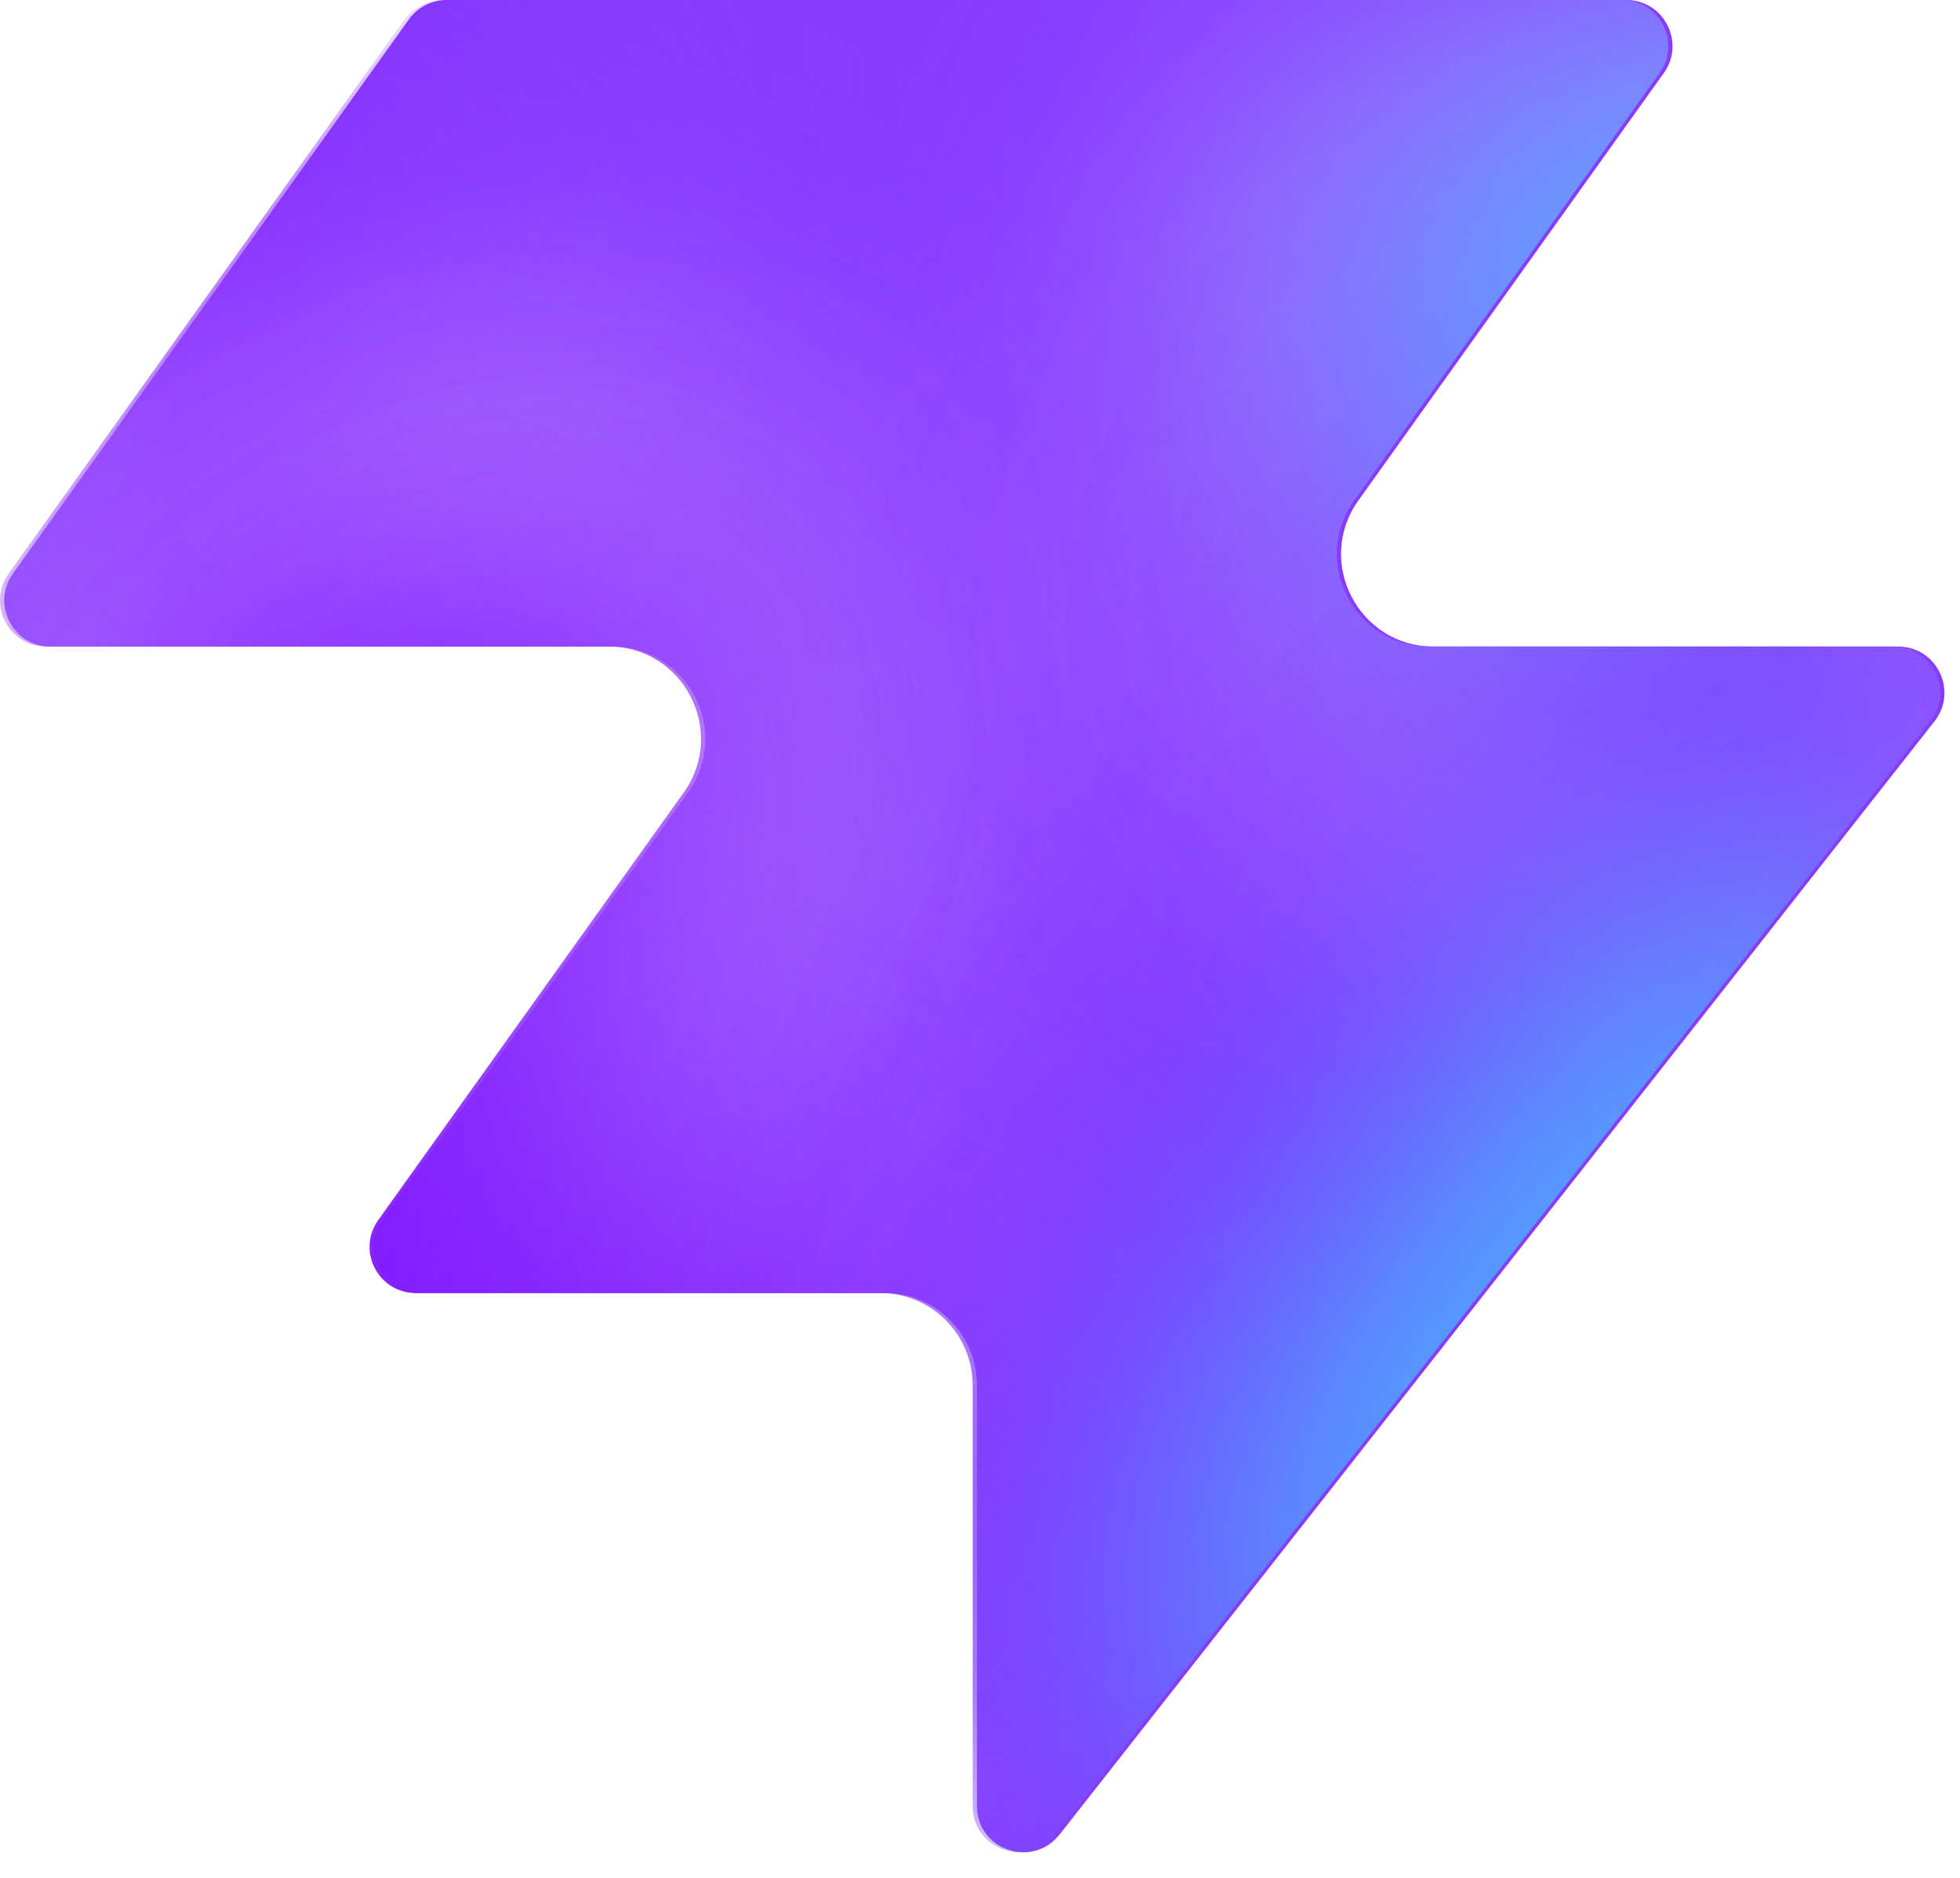
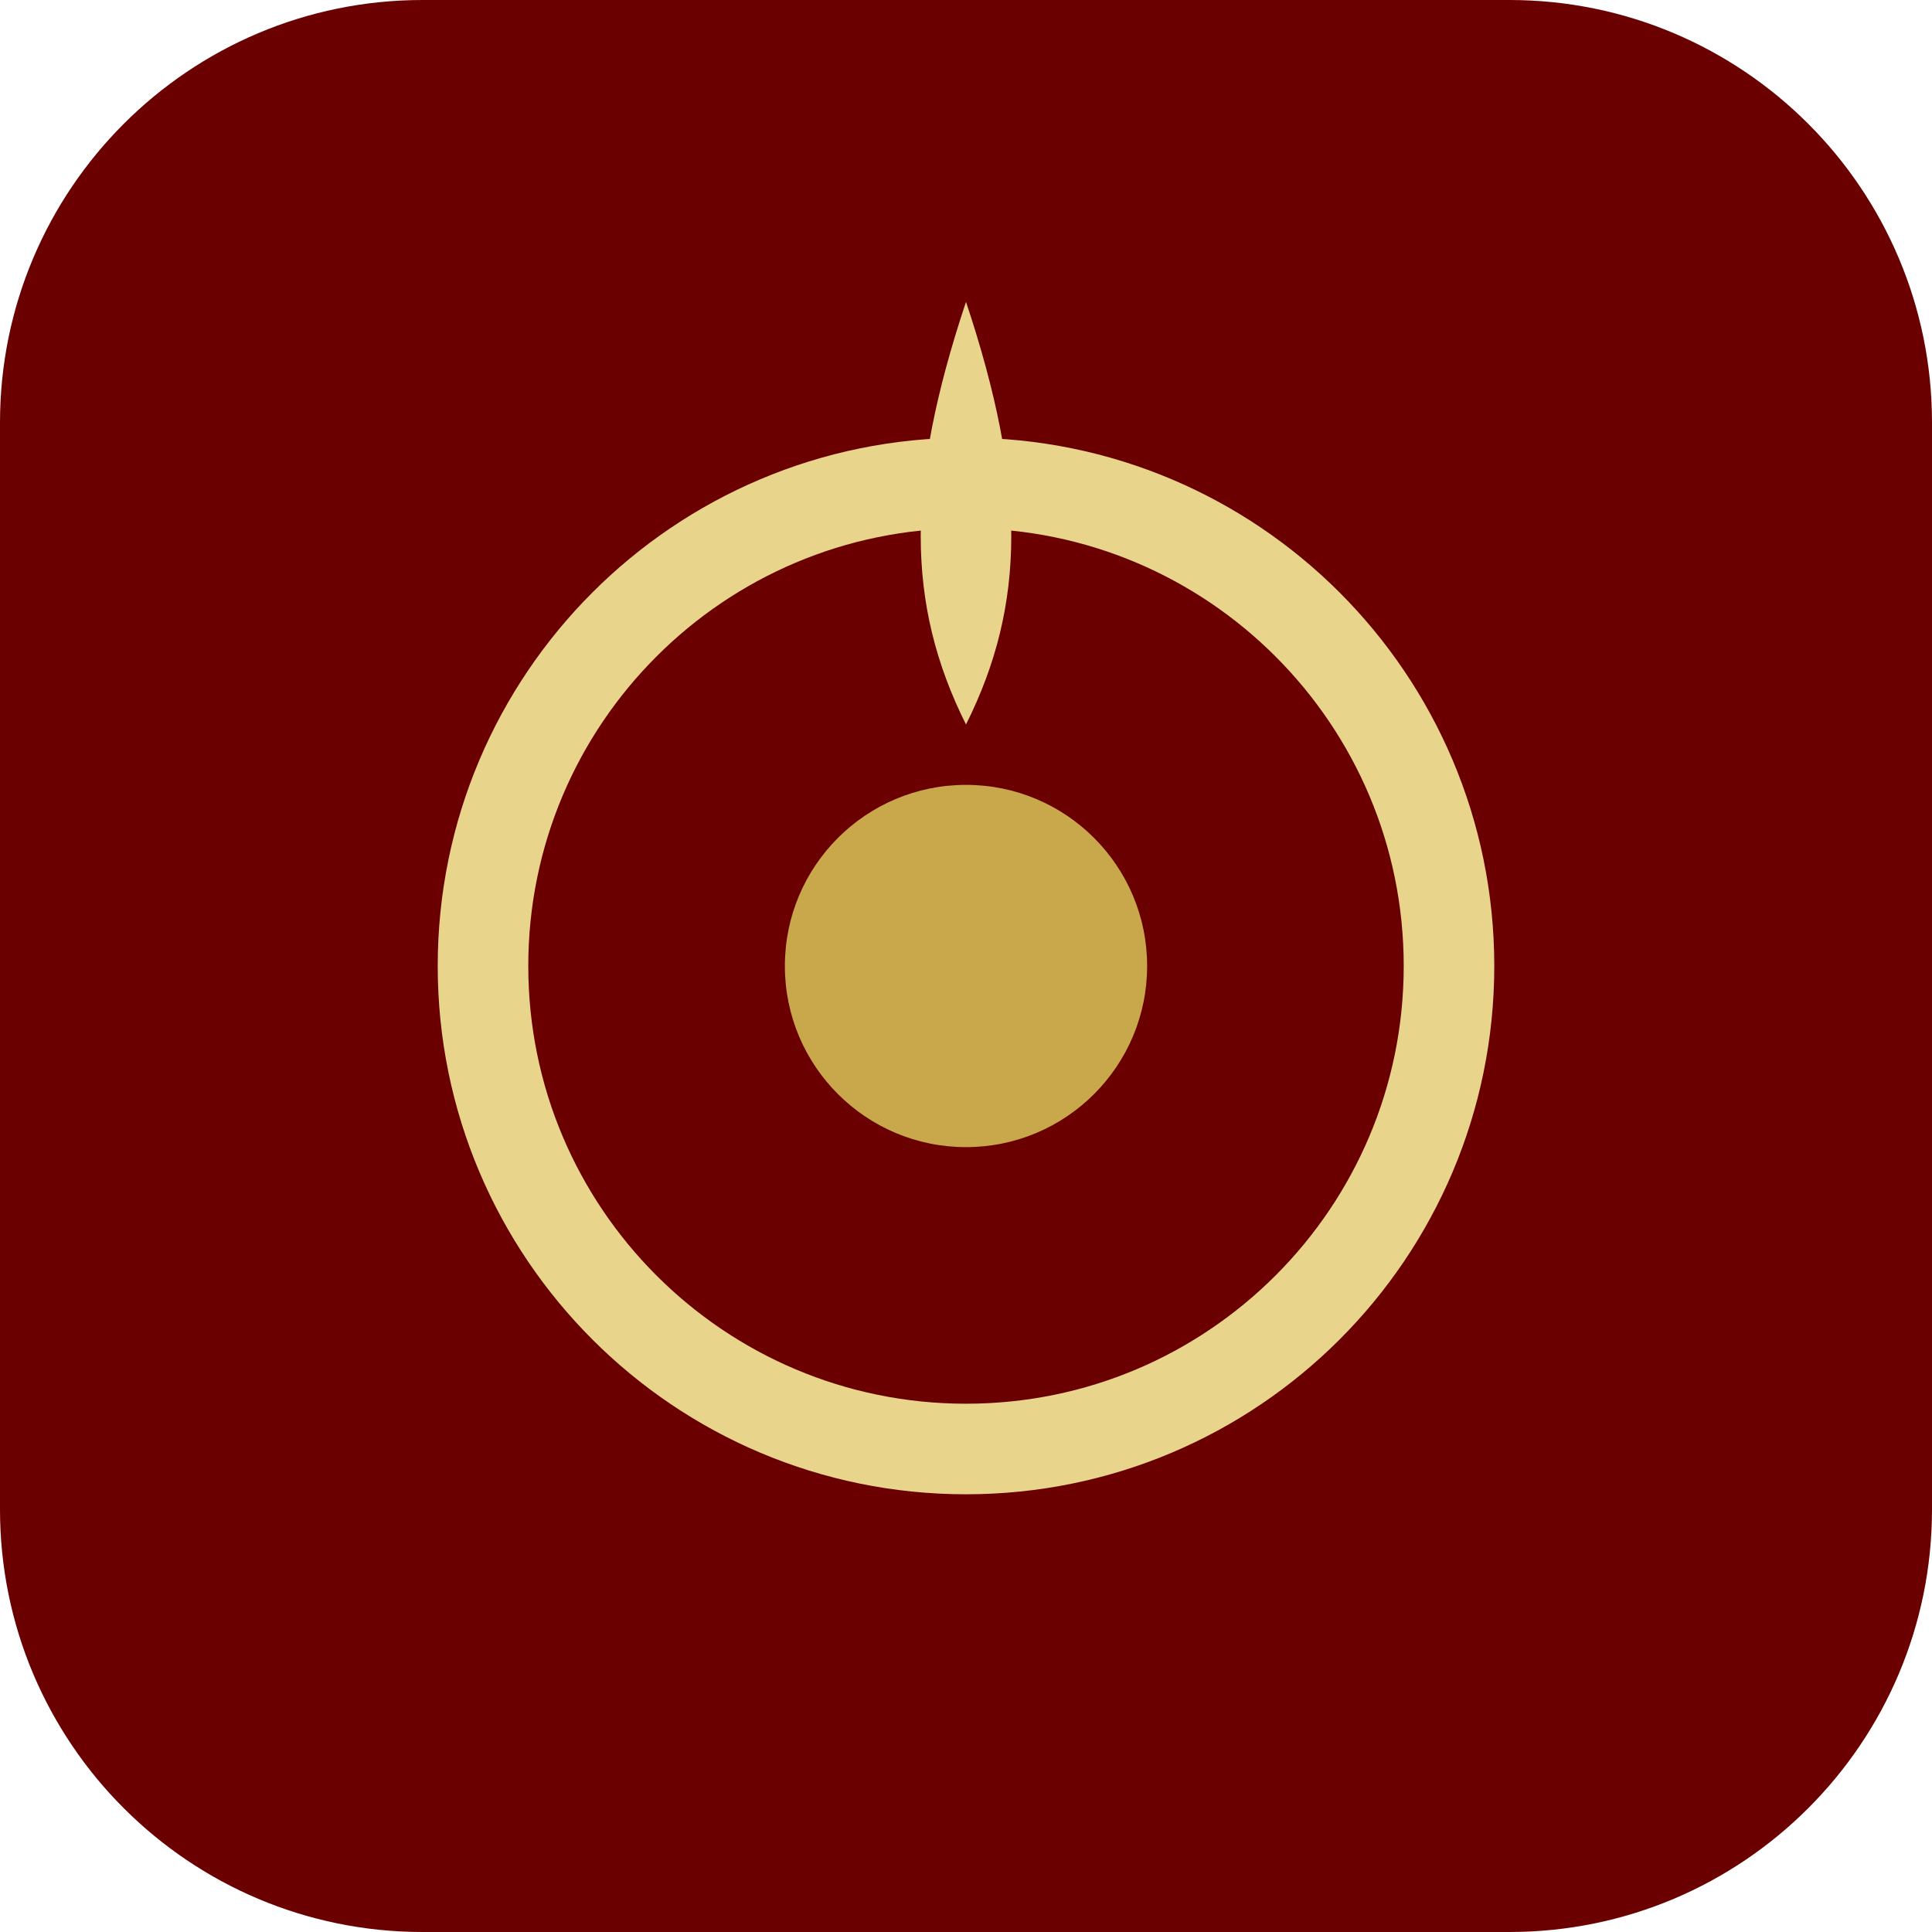
- <svg xmlns="http://www.w3.org/2000/svg" width="48" height="46" fill="none" viewBox="0 0 48 46">
-   <path fill="#863bff" d="M25.946 44.938c-.664.845-2.021.375-2.021-.698V33.937a2.26 2.26 0 0 0-2.262-2.262H10.287c-.92 0-1.456-1.04-.92-1.788l7.48-10.471c1.07-1.497 0-3.578-1.842-3.578H1.237c-.92 0-1.456-1.04-.92-1.788L10.013.474c.214-.297.556-.474.92-.474h28.894c.92 0 1.456 1.04.92 1.788l-7.48 10.471c-1.07 1.498 0 3.579 1.842 3.579h11.377c.943 0 1.473 1.088.89 1.83L25.947 44.94z" style="fill:#863bff;fill:color(display-p3 .525 .23 1);fill-opacity:1" />
-   <mask id="a" width="48" height="46" x="0" y="0" maskUnits="userSpaceOnUse" style="mask-type:alpha">
-     <path fill="#000" d="M25.842 44.938c-.664.844-2.021.375-2.021-.698V33.937a2.26 2.26 0 0 0-2.262-2.262H10.183c-.92 0-1.456-1.04-.92-1.788l7.48-10.471c1.07-1.498 0-3.579-1.842-3.579H1.133c-.92 0-1.456-1.04-.92-1.787L9.91.473c.214-.297.556-.474.92-.474h28.894c.92 0 1.456 1.04.92 1.788l-7.48 10.471c-1.07 1.498 0 3.578 1.842 3.578h11.377c.943 0 1.473 1.088.89 1.832L25.843 44.94z" style="fill:#000;fill-opacity:1" />
-   </mask>
-   <g mask="url(#a)">
-     <g filter="url(#b)">
-       <ellipse cx="5.508" cy="14.704" fill="#ede6ff" rx="5.508" ry="14.704" style="fill:#ede6ff;fill:color(display-p3 .927 .903 1);fill-opacity:1" transform="matrix(.00324 1 1 -.00324 -4.47 31.516)" />
-     </g>
-     <g filter="url(#c)">
-       <ellipse cx="10.399" cy="29.851" fill="#ede6ff" rx="10.399" ry="29.851" style="fill:#ede6ff;fill:color(display-p3 .927 .903 1);fill-opacity:1" transform="matrix(.00324 1 1 -.00324 -39.328 7.883)" />
-     </g>
-     <g filter="url(#d)">
-       <ellipse cx="5.508" cy="30.487" fill="#7e14ff" rx="5.508" ry="30.487" style="fill:#7e14ff;fill:color(display-p3 .492 .077 1);fill-opacity:1" transform="rotate(89.814 -25.913 -14.639)scale(1 -1)" />
-     </g>
-     <g filter="url(#e)">
-       <ellipse cx="5.508" cy="30.599" fill="#7e14ff" rx="5.508" ry="30.599" style="fill:#7e14ff;fill:color(display-p3 .492 .077 1);fill-opacity:1" transform="rotate(89.814 -32.644 -3.334)scale(1 -1)" />
-     </g>
-     <g filter="url(#f)">
-       <ellipse cx="5.508" cy="30.599" fill="#7e14ff" rx="5.508" ry="30.599" style="fill:#7e14ff;fill:color(display-p3 .492 .077 1);fill-opacity:1" transform="matrix(.00324 1 1 -.00324 -34.34 30.47)" />
-     </g>
-     <g filter="url(#g)">
-       <ellipse cx="14.072" cy="22.078" fill="#ede6ff" rx="14.072" ry="22.078" style="fill:#ede6ff;fill:color(display-p3 .927 .903 1);fill-opacity:1" transform="rotate(93.35 24.506 48.493)scale(-1 1)" />
-     </g>
-     <g filter="url(#h)">
-       <ellipse cx="3.47" cy="21.501" fill="#7e14ff" rx="3.47" ry="21.501" style="fill:#7e14ff;fill:color(display-p3 .492 .077 1);fill-opacity:1" transform="rotate(89.009 28.708 47.59)scale(-1 1)" />
-     </g>
-     <g filter="url(#i)">
-       <ellipse cx="3.47" cy="21.501" fill="#7e14ff" rx="3.47" ry="21.501" style="fill:#7e14ff;fill:color(display-p3 .492 .077 1);fill-opacity:1" transform="rotate(89.009 28.708 47.59)scale(-1 1)" />
-     </g>
-     <g filter="url(#j)">
-       <ellipse cx=".387" cy="8.972" fill="#7e14ff" rx="4.407" ry="29.108" style="fill:#7e14ff;fill:color(display-p3 .492 .077 1);fill-opacity:1" transform="rotate(39.51 .387 8.972)" />
-     </g>
-     <g filter="url(#k)">
-       <ellipse cx="47.523" cy="-6.092" fill="#7e14ff" rx="4.407" ry="29.108" style="fill:#7e14ff;fill:color(display-p3 .492 .077 1);fill-opacity:1" transform="rotate(37.892 47.523 -6.092)" />
-     </g>
-     <g filter="url(#l)">
-       <ellipse cx="41.412" cy="6.333" fill="#47bfff" rx="5.971" ry="9.665" style="fill:#47bfff;fill:color(display-p3 .28 .748 1);fill-opacity:1" transform="rotate(37.892 41.412 6.333)" />
-     </g>
-     <g filter="url(#m)">
-       <ellipse cx="-1.879" cy="38.332" fill="#7e14ff" rx="4.407" ry="29.108" style="fill:#7e14ff;fill:color(display-p3 .492 .077 1);fill-opacity:1" transform="rotate(37.892 -1.88 38.332)" />
-     </g>
-     <g filter="url(#n)">
-       <ellipse cx="-1.879" cy="38.332" fill="#7e14ff" rx="4.407" ry="29.108" style="fill:#7e14ff;fill:color(display-p3 .492 .077 1);fill-opacity:1" transform="rotate(37.892 -1.88 38.332)" />
-     </g>
-     <g filter="url(#o)">
-       <ellipse cx="35.651" cy="29.907" fill="#7e14ff" rx="4.407" ry="29.108" style="fill:#7e14ff;fill:color(display-p3 .492 .077 1);fill-opacity:1" transform="rotate(37.892 35.651 29.907)" />
-     </g>
-     <g filter="url(#p)">
-       <ellipse cx="38.418" cy="32.4" fill="#47bfff" rx="5.971" ry="15.297" style="fill:#47bfff;fill:color(display-p3 .28 .748 1);fill-opacity:1" transform="rotate(37.892 38.418 32.4)" />
-     </g>
-   </g>
-   <defs>
-     <filter id="b" width="60.045" height="41.654" x="-19.77" y="16.149" color-interpolation-filters="sRGB" filterUnits="userSpaceOnUse">
-       <feFlood flood-opacity="0" result="BackgroundImageFix" />
-       <feBlend in="SourceGraphic" in2="BackgroundImageFix" result="shape" />
-       <feGaussianBlur result="effect1_foregroundBlur_2002_17158" stdDeviation="7.659" />
-     </filter>
-     <filter id="c" width="90.34" height="51.437" x="-54.613" y="-7.533" color-interpolation-filters="sRGB" filterUnits="userSpaceOnUse">
-       <feFlood flood-opacity="0" result="BackgroundImageFix" />
-       <feBlend in="SourceGraphic" in2="BackgroundImageFix" result="shape" />
-       <feGaussianBlur result="effect1_foregroundBlur_2002_17158" stdDeviation="7.659" />
-     </filter>
-     <filter id="d" width="79.355" height="29.4" x="-49.64" y="2.03" color-interpolation-filters="sRGB" filterUnits="userSpaceOnUse">
-       <feFlood flood-opacity="0" result="BackgroundImageFix" />
-       <feBlend in="SourceGraphic" in2="BackgroundImageFix" result="shape" />
-       <feGaussianBlur result="effect1_foregroundBlur_2002_17158" stdDeviation="4.596" />
-     </filter>
-     <filter id="e" width="79.579" height="29.4" x="-45.045" y="20.029" color-interpolation-filters="sRGB" filterUnits="userSpaceOnUse">
-       <feFlood flood-opacity="0" result="BackgroundImageFix" />
-       <feBlend in="SourceGraphic" in2="BackgroundImageFix" result="shape" />
-       <feGaussianBlur result="effect1_foregroundBlur_2002_17158" stdDeviation="4.596" />
-     </filter>
-     <filter id="f" width="79.579" height="29.4" x="-43.513" y="21.178" color-interpolation-filters="sRGB" filterUnits="userSpaceOnUse">
-       <feFlood flood-opacity="0" result="BackgroundImageFix" />
-       <feBlend in="SourceGraphic" in2="BackgroundImageFix" result="shape" />
-       <feGaussianBlur result="effect1_foregroundBlur_2002_17158" stdDeviation="4.596" />
-     </filter>
-     <filter id="g" width="74.749" height="58.852" x="15.756" y="-17.901" color-interpolation-filters="sRGB" filterUnits="userSpaceOnUse">
-       <feFlood flood-opacity="0" result="BackgroundImageFix" />
-       <feBlend in="SourceGraphic" in2="BackgroundImageFix" result="shape" />
-       <feGaussianBlur result="effect1_foregroundBlur_2002_17158" stdDeviation="7.659" />
-     </filter>
-     <filter id="h" width="61.377" height="25.362" x="23.548" y="2.284" color-interpolation-filters="sRGB" filterUnits="userSpaceOnUse">
-       <feFlood flood-opacity="0" result="BackgroundImageFix" />
-       <feBlend in="SourceGraphic" in2="BackgroundImageFix" result="shape" />
-       <feGaussianBlur result="effect1_foregroundBlur_2002_17158" stdDeviation="4.596" />
-     </filter>
-     <filter id="i" width="61.377" height="25.362" x="23.548" y="2.284" color-interpolation-filters="sRGB" filterUnits="userSpaceOnUse">
-       <feFlood flood-opacity="0" result="BackgroundImageFix" />
-       <feBlend in="SourceGraphic" in2="BackgroundImageFix" result="shape" />
-       <feGaussianBlur result="effect1_foregroundBlur_2002_17158" stdDeviation="4.596" />
-     </filter>
-     <filter id="j" width="56.045" height="63.649" x="-27.636" y="-22.853" color-interpolation-filters="sRGB" filterUnits="userSpaceOnUse">
-       <feFlood flood-opacity="0" result="BackgroundImageFix" />
-       <feBlend in="SourceGraphic" in2="BackgroundImageFix" result="shape" />
-       <feGaussianBlur result="effect1_foregroundBlur_2002_17158" stdDeviation="4.596" />
-     </filter>
-     <filter id="k" width="54.814" height="64.646" x="20.116" y="-38.415" color-interpolation-filters="sRGB" filterUnits="userSpaceOnUse">
-       <feFlood flood-opacity="0" result="BackgroundImageFix" />
-       <feBlend in="SourceGraphic" in2="BackgroundImageFix" result="shape" />
-       <feGaussianBlur result="effect1_foregroundBlur_2002_17158" stdDeviation="4.596" />
-     </filter>
-     <filter id="l" width="33.541" height="35.313" x="24.641" y="-11.323" color-interpolation-filters="sRGB" filterUnits="userSpaceOnUse">
-       <feFlood flood-opacity="0" result="BackgroundImageFix" />
-       <feBlend in="SourceGraphic" in2="BackgroundImageFix" result="shape" />
-       <feGaussianBlur result="effect1_foregroundBlur_2002_17158" stdDeviation="4.596" />
-     </filter>
-     <filter id="m" width="54.814" height="64.646" x="-29.286" y="6.009" color-interpolation-filters="sRGB" filterUnits="userSpaceOnUse">
-       <feFlood flood-opacity="0" result="BackgroundImageFix" />
-       <feBlend in="SourceGraphic" in2="BackgroundImageFix" result="shape" />
-       <feGaussianBlur result="effect1_foregroundBlur_2002_17158" stdDeviation="4.596" />
-     </filter>
-     <filter id="n" width="54.814" height="64.646" x="-29.286" y="6.009" color-interpolation-filters="sRGB" filterUnits="userSpaceOnUse">
-       <feFlood flood-opacity="0" result="BackgroundImageFix" />
-       <feBlend in="SourceGraphic" in2="BackgroundImageFix" result="shape" />
-       <feGaussianBlur result="effect1_foregroundBlur_2002_17158" stdDeviation="4.596" />
-     </filter>
-     <filter id="o" width="54.814" height="64.646" x="8.244" y="-2.416" color-interpolation-filters="sRGB" filterUnits="userSpaceOnUse">
-       <feFlood flood-opacity="0" result="BackgroundImageFix" />
-       <feBlend in="SourceGraphic" in2="BackgroundImageFix" result="shape" />
-       <feGaussianBlur result="effect1_foregroundBlur_2002_17158" stdDeviation="4.596" />
-     </filter>
-     <filter id="p" width="39.409" height="43.623" x="18.713" y="10.588" color-interpolation-filters="sRGB" filterUnits="userSpaceOnUse">
-       <feFlood flood-opacity="0" result="BackgroundImageFix" />
-       <feBlend in="SourceGraphic" in2="BackgroundImageFix" result="shape" />
-       <feGaussianBlur result="effect1_foregroundBlur_2002_17158" stdDeviation="4.596" />
-     </filter>
-   </defs>
+ <svg xmlns="http://www.w3.org/2000/svg" viewBox="0 0 64 64" role="img" aria-label="Shaadi Wala">
+   <rect width="64" height="64" rx="14" fill="#6B0000" />
+   <circle cx="32" cy="32" r="16" fill="none" stroke="#E8D48B" stroke-width="3" />
+   <circle cx="32" cy="32" r="6" fill="#C9A84C" />
+   <path d="M32 10c2 6 2 10 0 14-2-4-2-8 0-14z" fill="#E8D48B" />
</svg>
